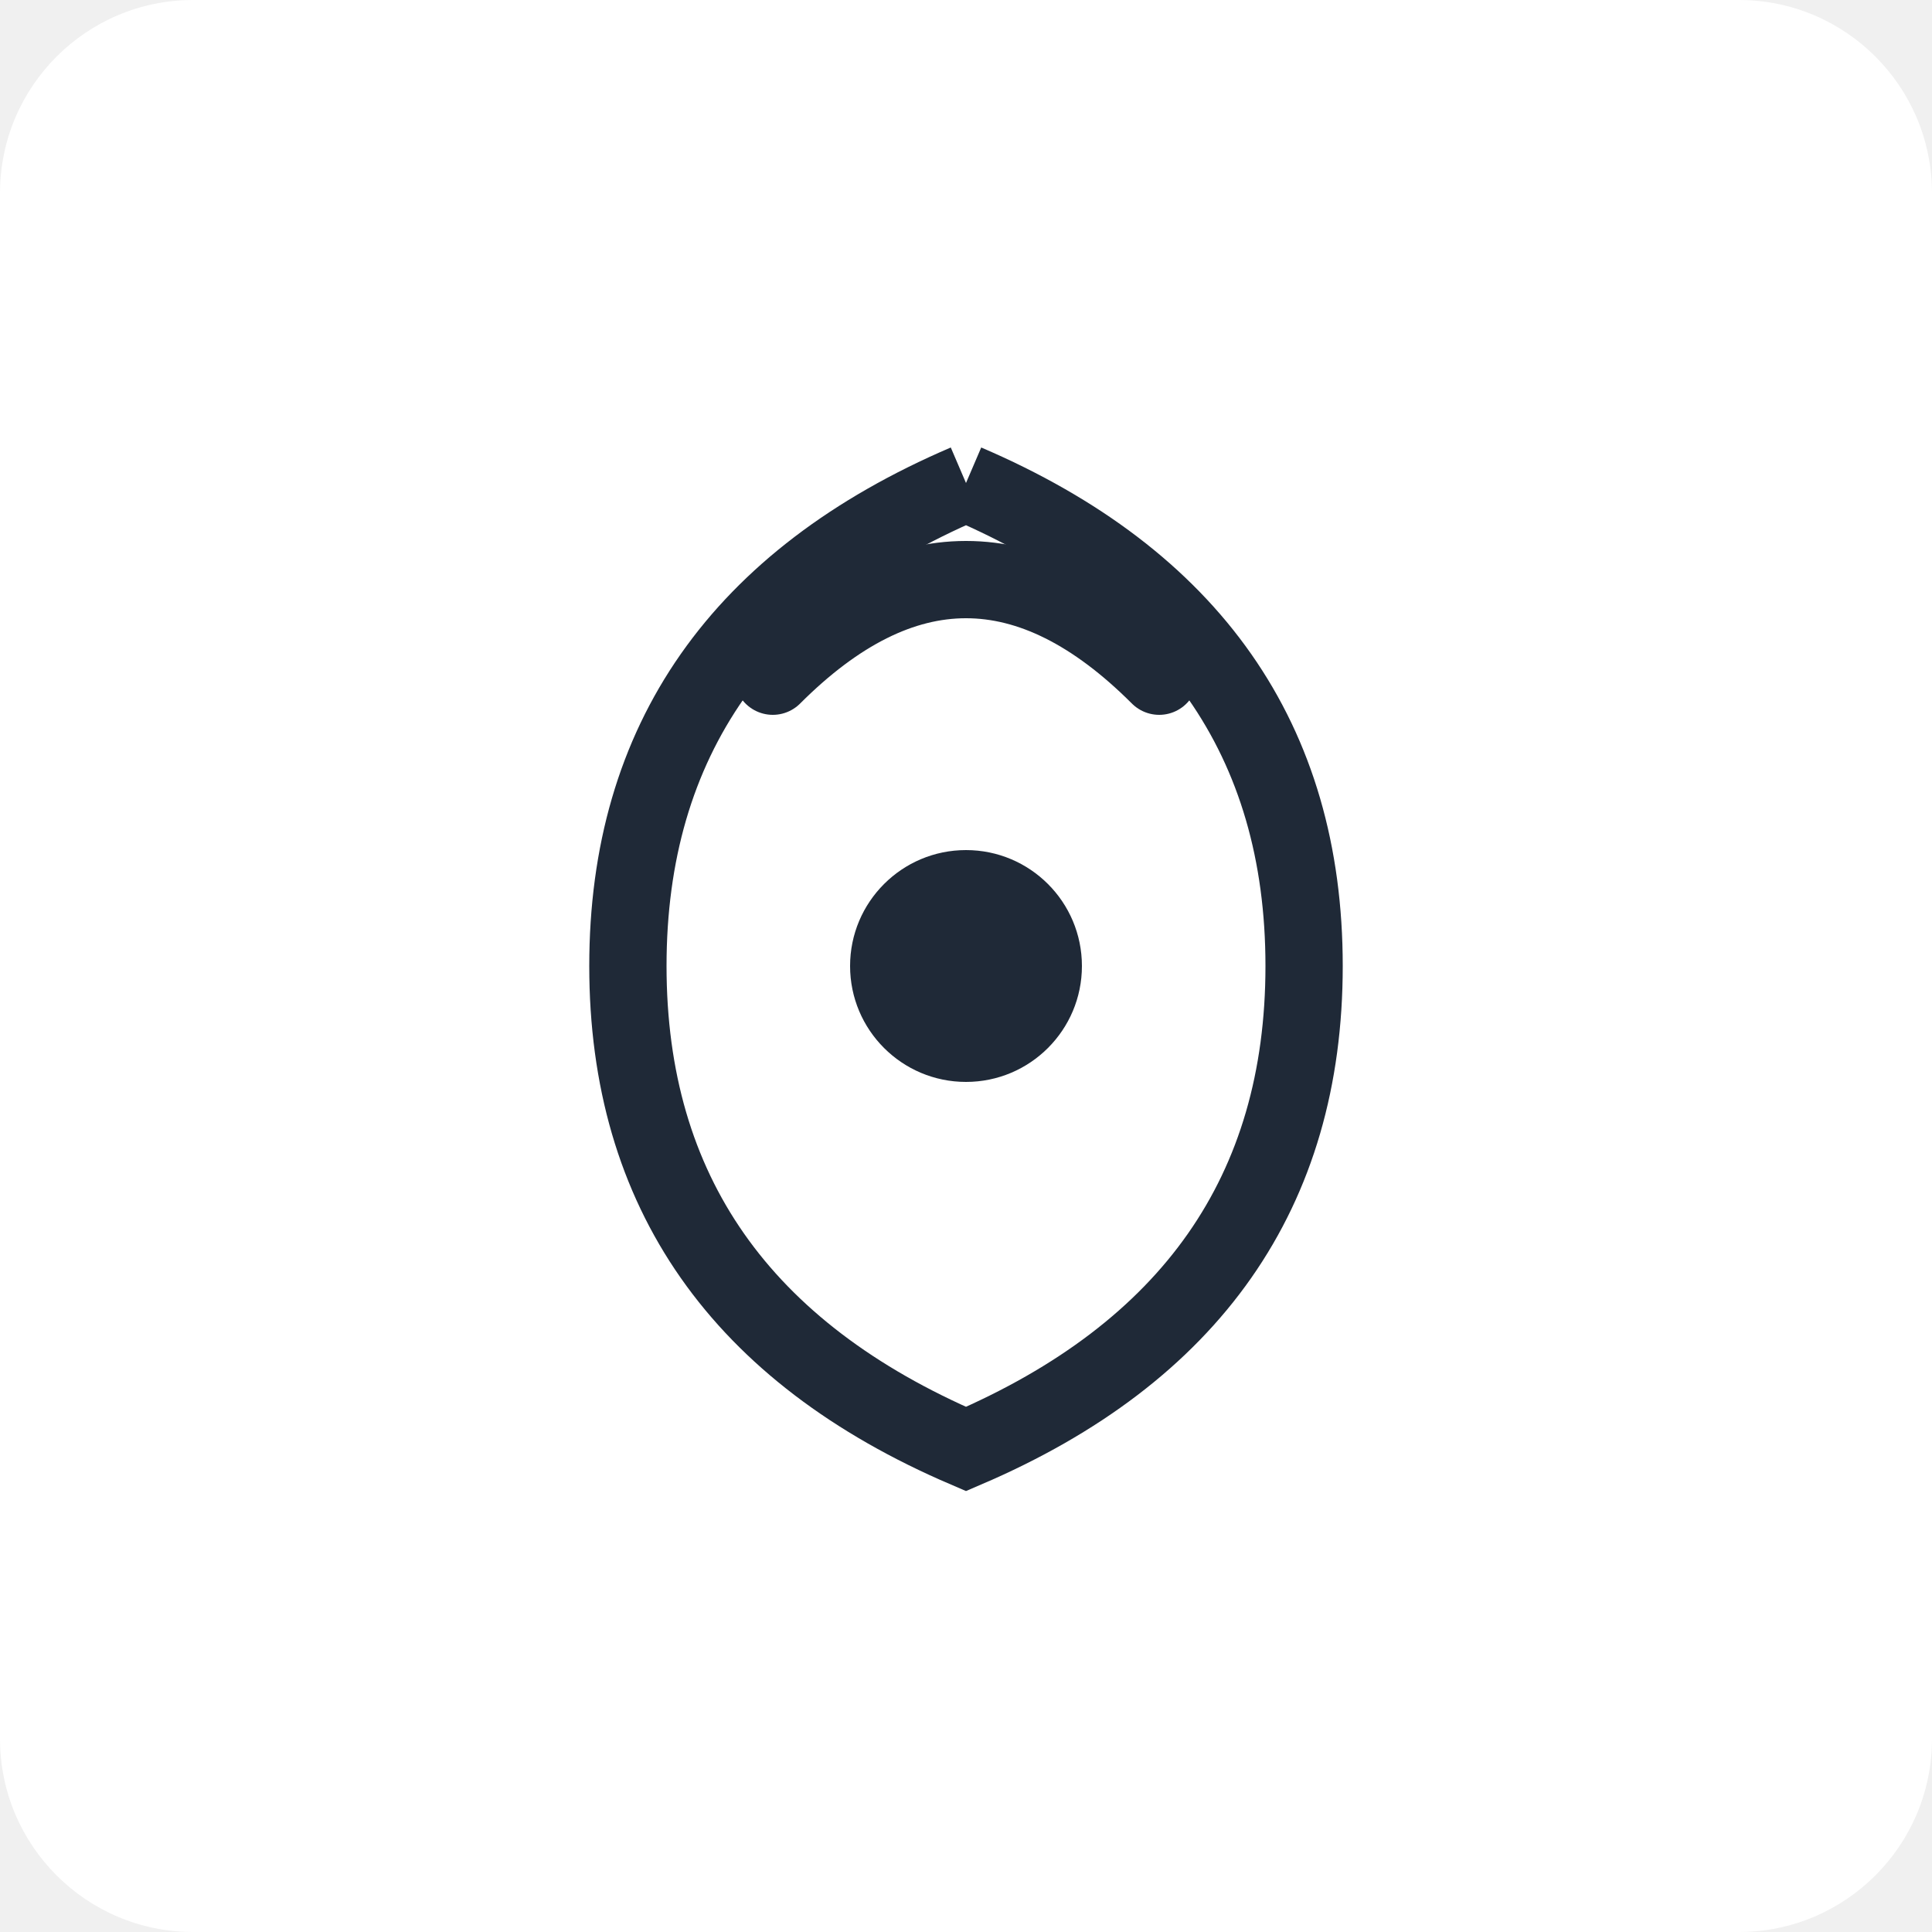
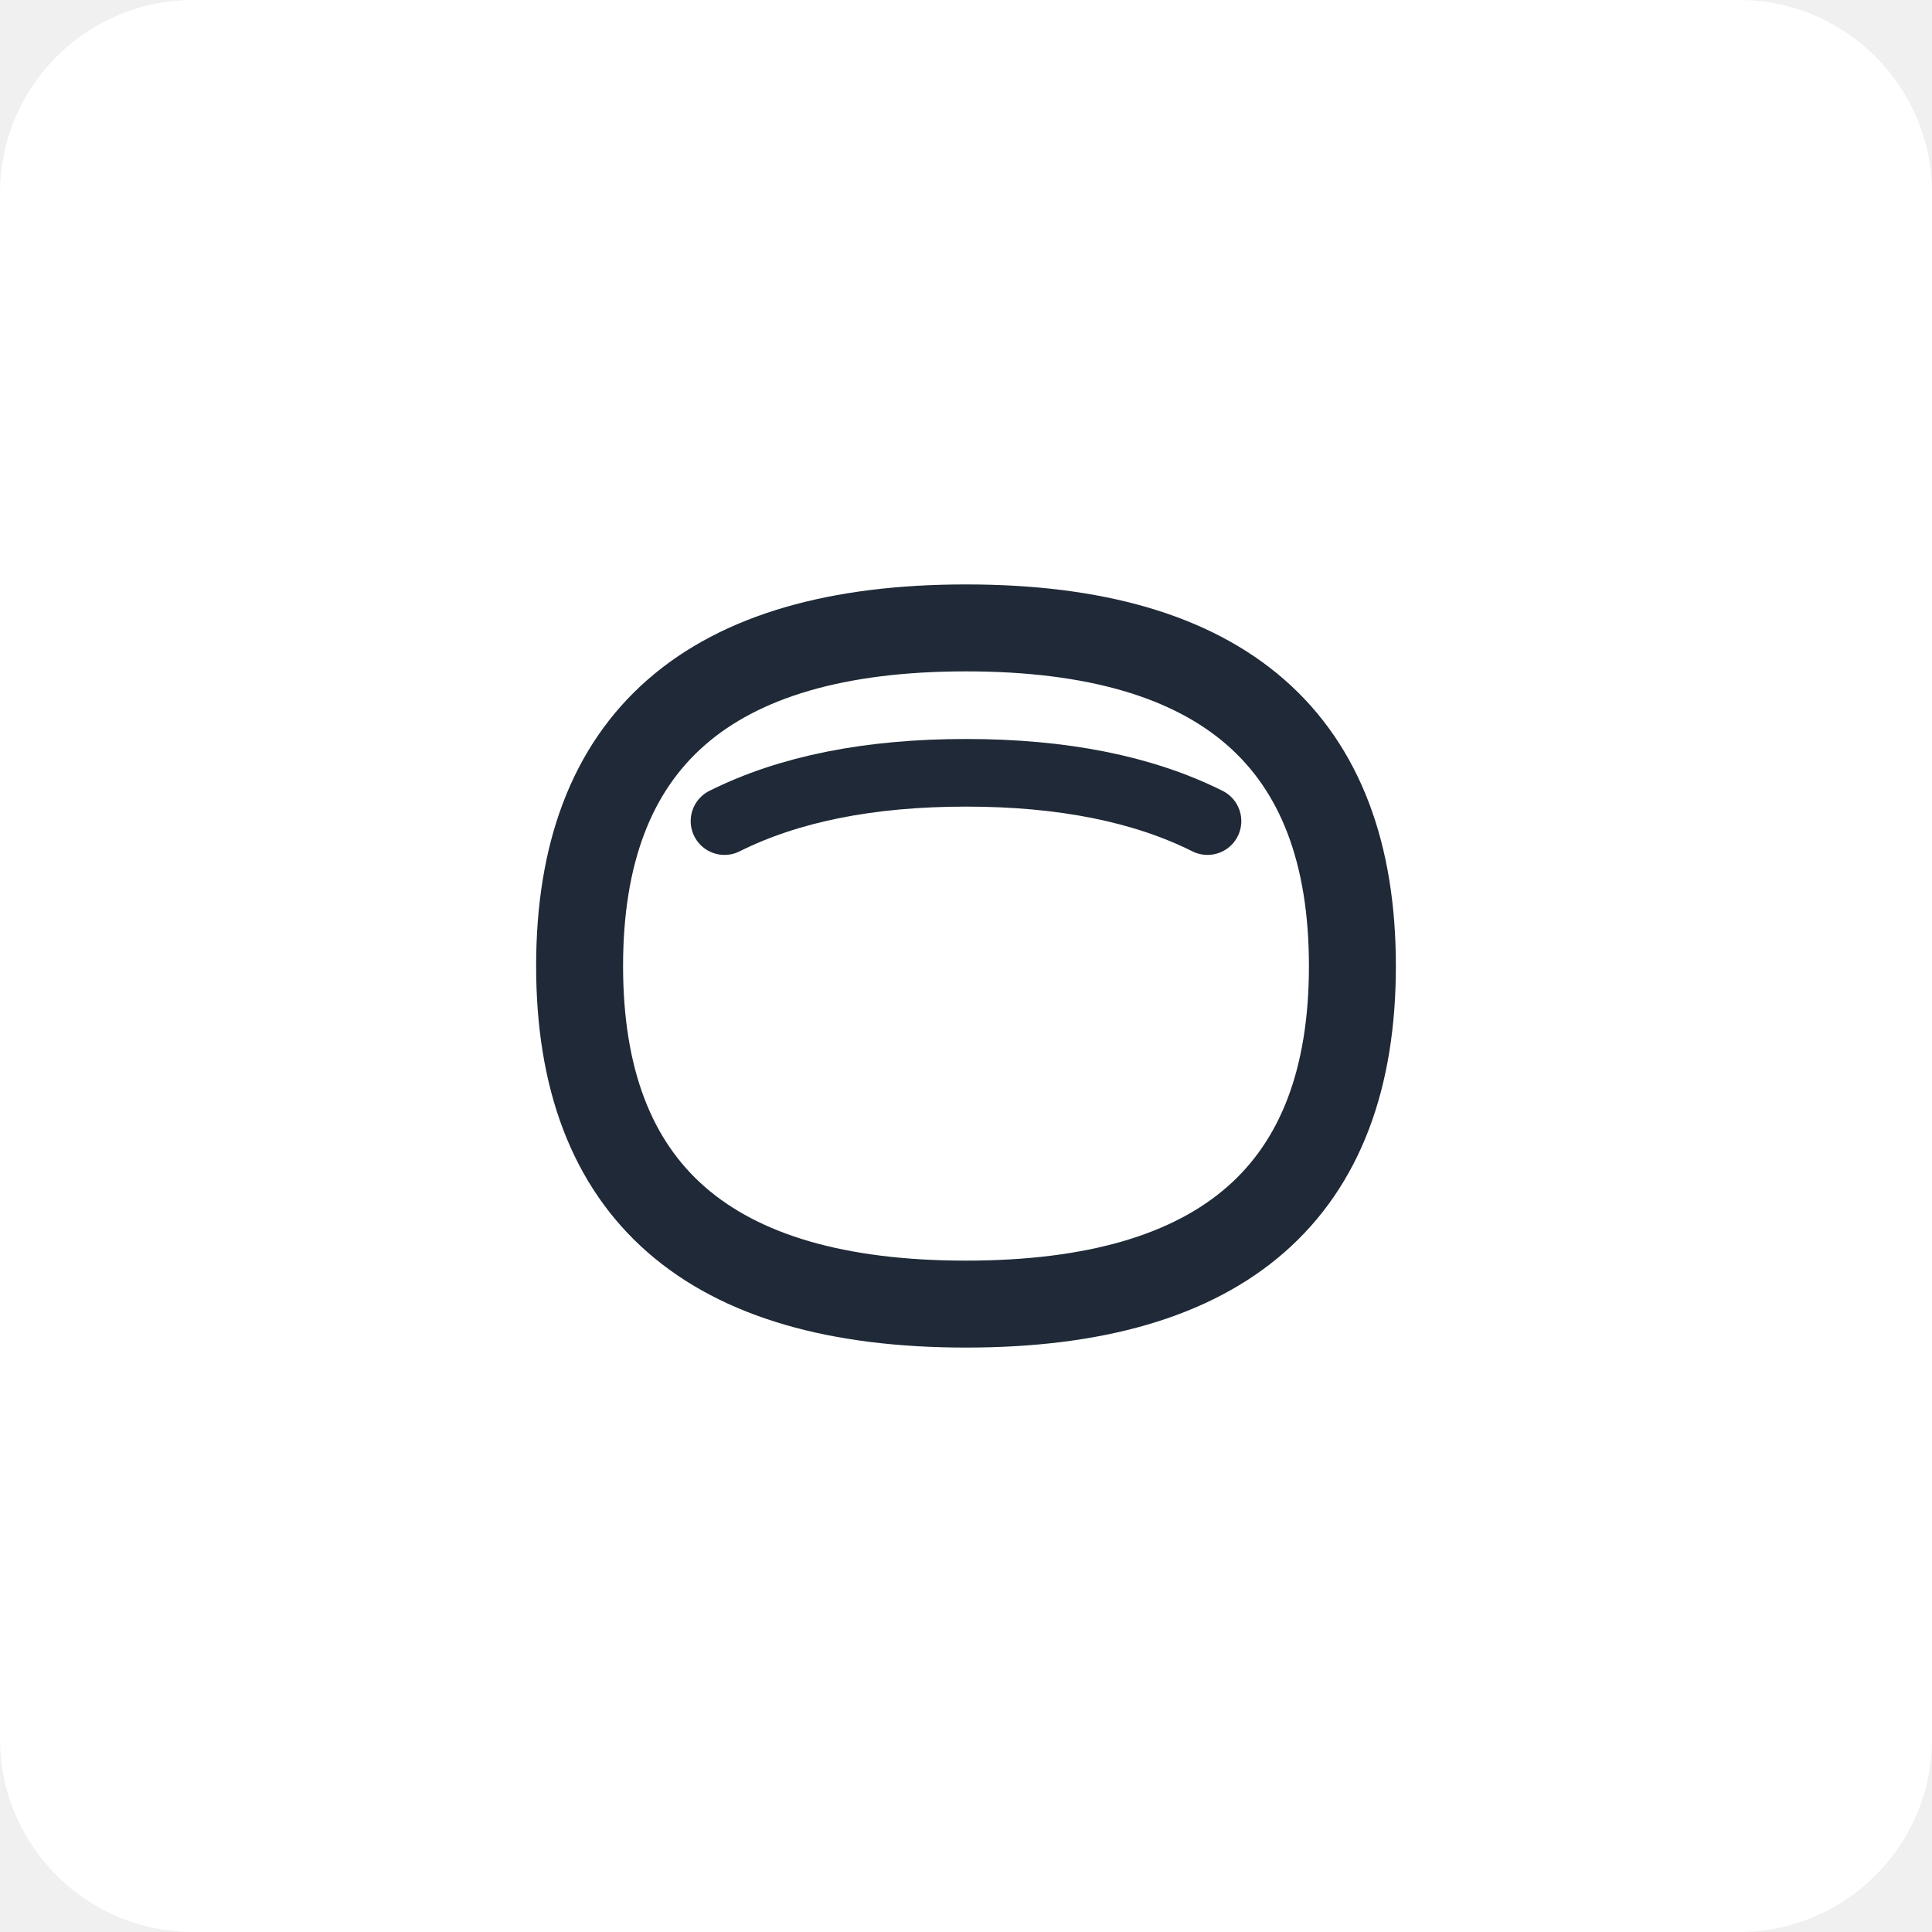
<svg xmlns="http://www.w3.org/2000/svg" viewBox="0 0 200 200">
  <rect width="200" height="200" fill="white" rx="20" />
  <g transform="translate(100,100)">
-     <path d="M 0,-50 Q 35,-35 35,0 Q 35,35 0,50 Q -35,35 -35,0 Q -35,-35 0,-50" fill="none" stroke="#1f2937" stroke-width="8" />
-     <path d="M -20,-30 Q 0,-50 20,-30" fill="none" stroke="#1f2937" stroke-width="8" stroke-linecap="round" />
-     <circle cx="0" cy="0" r="12" fill="#1f2937" />
+     <path d="M -40,0 Q -40,-35 0,-35 Q 40,-35 40,0 Q 40,35 0,35 Q -40,35 -40,0" fill="none" stroke="#1f2937" stroke-width="9" stroke-linecap="round" />
+     <path d="M -25,-15 Q -15,-20 0,-20 Q 15,-20 25,-15" fill="none" stroke="#1f2937" stroke-width="7" stroke-linecap="round" />
  </g>
</svg>
